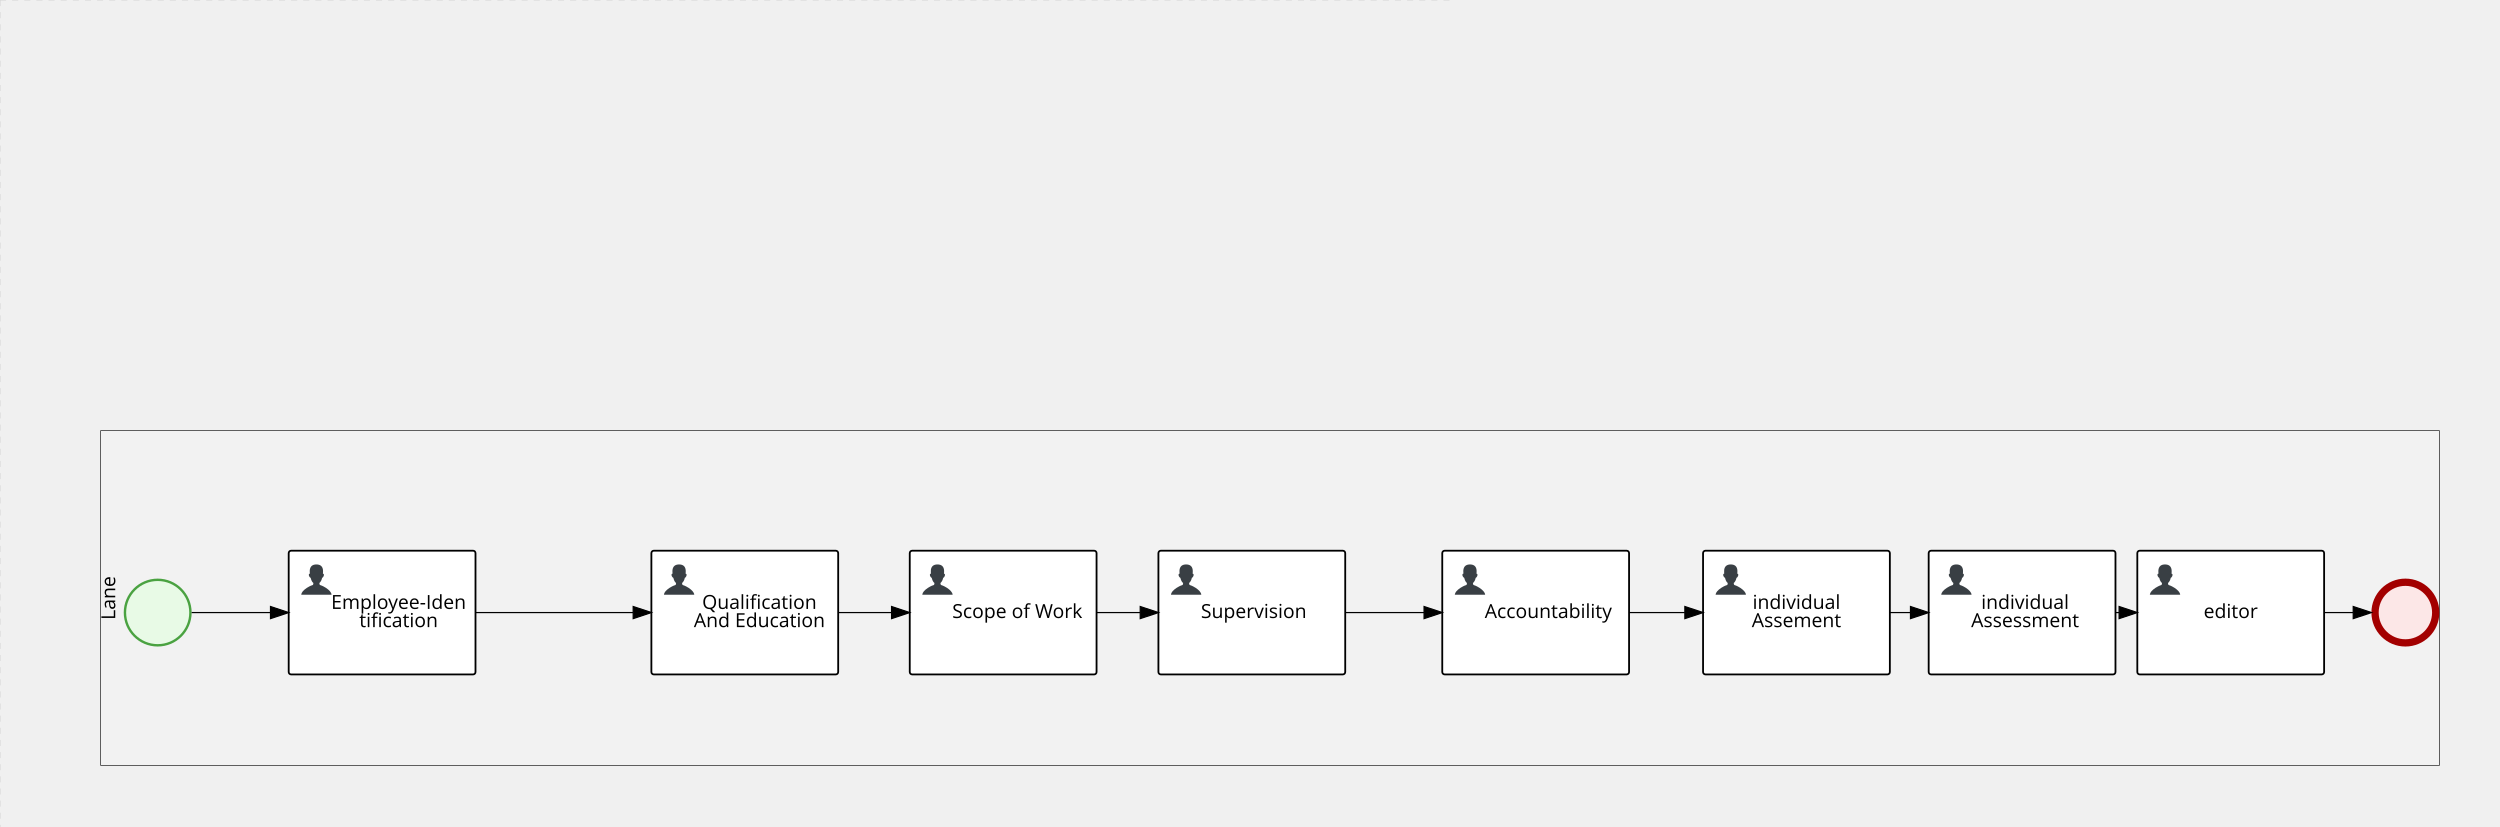
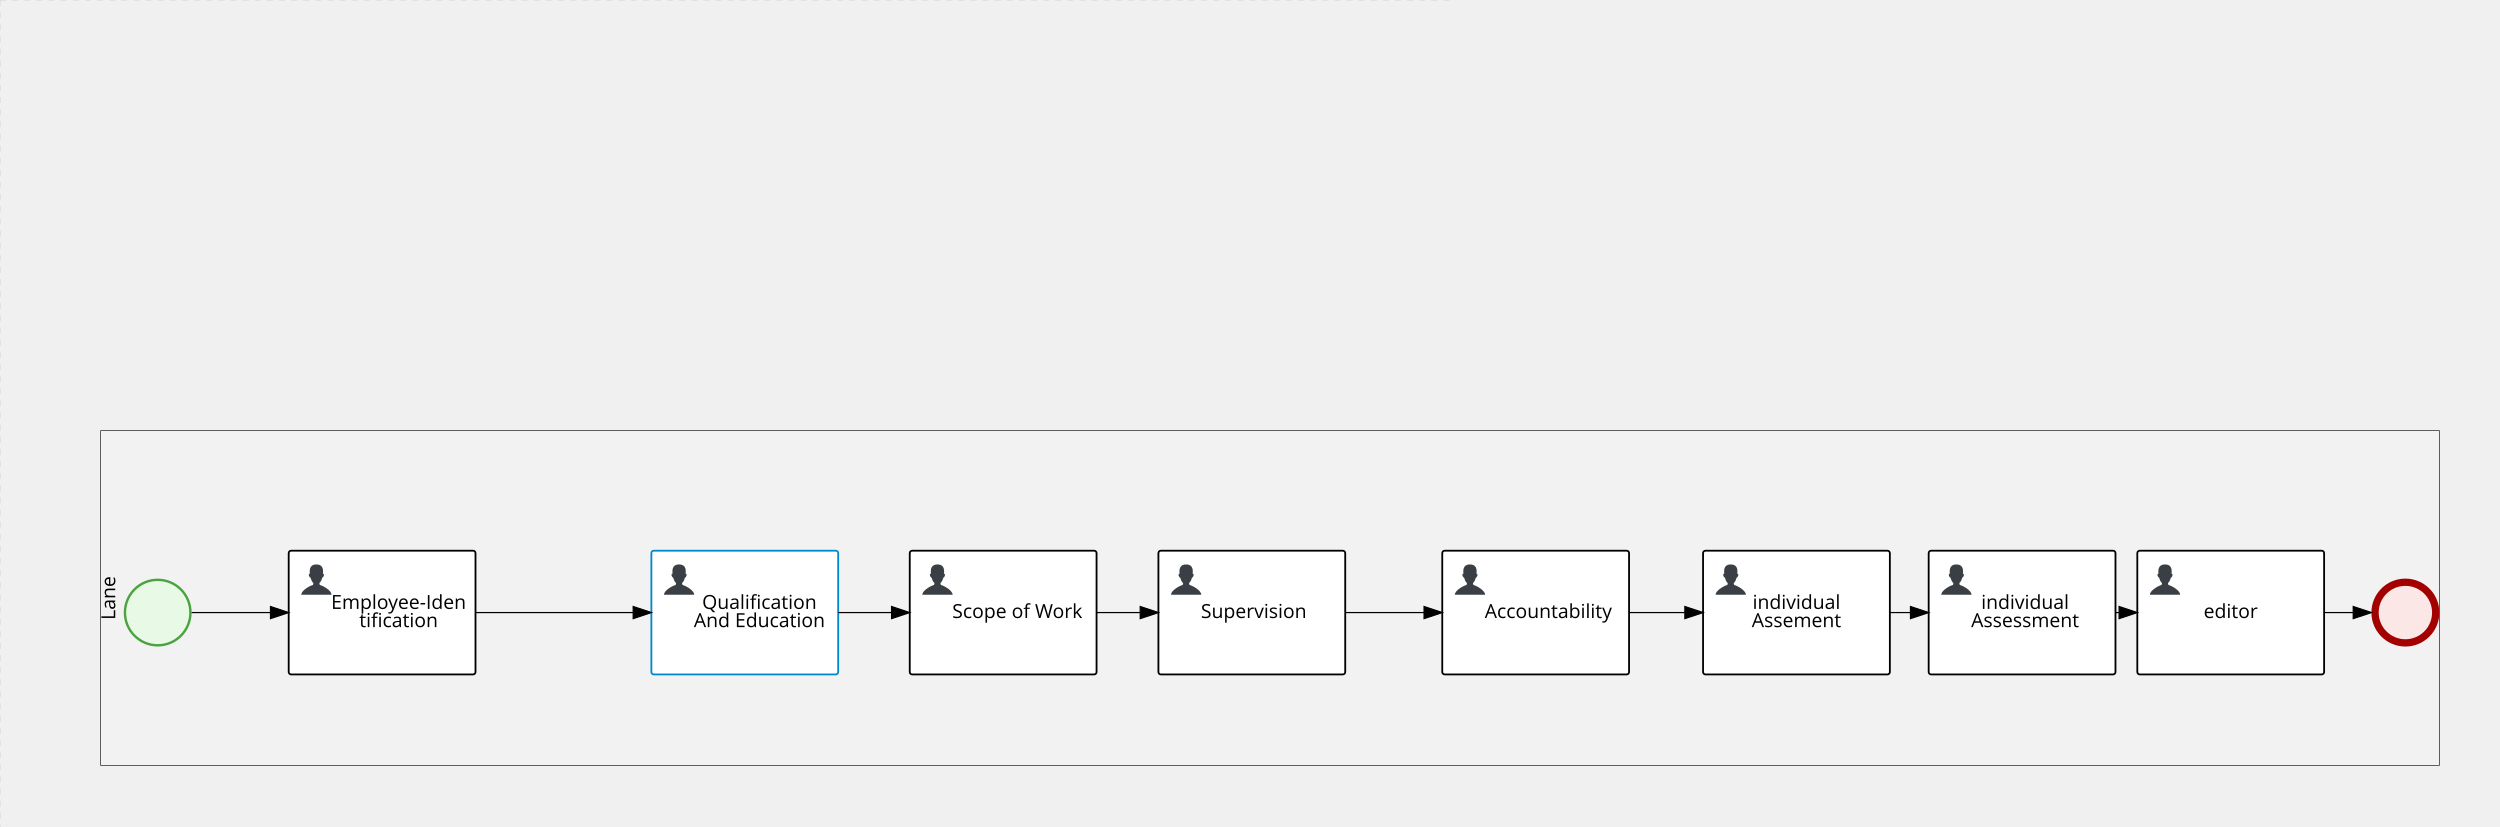
<svg xmlns="http://www.w3.org/2000/svg" version="1.1" width="2061" height="681" viewBox="0 0 2061 681">
  <defs />
  <g transform="matrix(1,0,0,1,0,0)">
    <g>
      <g>
        <g>
          <path fill="none" stroke="#d3d3d3" paint-order="fill stroke markers" d=" M 0 0 L 1200 0" stroke-miterlimit="10" stroke-opacity="0.8" stroke-dasharray="5" />
        </g>
        <g>
          <path fill="none" stroke="#d3d3d3" paint-order="fill stroke markers" d=" M 0 0 L 0 800" stroke-miterlimit="10" stroke-opacity="0.8" stroke-dasharray="5" />
        </g>
      </g>
      <g id="_10B72848-0D5C-402D-8C16-73F7E30FBB40" bpmn2nodeid="_10B72848-0D5C-402D-8C16-73F7E30FBB40" transform="matrix(1,0,0,1,83,355)">
        <g>
          <path fill="none" stroke="none" />
        </g>
        <g transform="matrix(1,0,0,1,0,0)">
          <path fill="#f2f2f2" stroke="none" id="_10B72848-0D5C-402D-8C16-73F7E30FBB40?shapeType=BACKGROUND" paint-order="stroke fill markers" d=" M 0 0 L 1928 0 L 1928 276 L 0 276 L 0 0 Z Z" />
        </g>
        <g transform="matrix(1,0,0,1,0,0)">
          <path fill="none" stroke="#000000" id="_10B72848-0D5C-402D-8C16-73F7E30FBB40?shapeType=BORDER&amp;renderType=STROKE" paint-order="fill stroke markers" d=" M 0 0 L 1928 0 L 1928 276 L 0 276 L 0 0 Z Z" stroke-miterlimit="10" stroke-width="0.5" stroke-dasharray="" />
        </g>
        <g transform="matrix(-1.8369701987210297e-16,-1,1,-1.8369701987210297e-16,0,156)">
          <text fill="#000000" stroke="none" font-family="Open Sans" font-size="12pt" font-style="normal" font-weight="normal" text-decoration="normal" x="18" y="12" text-anchor="middle" dominant-baseline="alphabetic">Lane</text>
        </g>
        <g id="_73EF4763-FC0C-424F-BAD1-D4A4C171FF57" bpmn2nodeid="_73EF4763-FC0C-424F-BAD1-D4A4C171FF57" transform="matrix(1,0,0,1,872,99)">
          <g>
            <path fill="none" stroke="none" />
          </g>
          <g transform="matrix(1,0,0,1,0,0)">
            <path fill="#ffffff" stroke="none" id="_73EF4763-FC0C-424F-BAD1-D4A4C171FF57?shapeType=BACKGROUND" paint-order="stroke fill markers" d=" M 2 0 L 152 0 L 152 0 A 2 2 0 0 1 154 2 L 154 100 L 154 100 A 2 2 0 0 1 152 102 L 2 102 L 2 102 A 2 2 0 0 1 0 100 L 0 2 L 0 2 A 2 2 0 0 1 2 0 Z" />
          </g>
          <g transform="matrix(1,0,0,1,0,0)">
            <path fill="none" stroke="#000000" id="_73EF4763-FC0C-424F-BAD1-D4A4C171FF57?shapeType=BORDER&amp;renderType=STROKE" paint-order="fill stroke markers" d=" M 2 0 L 152 0 L 152 0 A 2 2 0 0 1 154 2 L 154 100 L 154 100 A 2 2 0 0 1 152 102 L 2 102 L 2 102 A 2 2 0 0 1 0 100 L 0 2 L 0 2 A 2 2 0 0 1 2 0 Z" stroke-miterlimit="10" stroke-width="1.5" stroke-dasharray="" />
          </g>
          <g>
            <g transform="matrix(0.06,0,0,0.06,9.4,9.4)">
              <g transform="matrix(1,0,0,1,0,0)">
                <path fill="#393f44" stroke="none" id="_73EF4763-FC0C-424F-BAD1-D4A4C171FF57_task__Rp8r__WReX" paint-order="stroke fill markers" d=" M 0 0 M 16 445.21 C 16 440.869 18.784 431.129 22.001 424.217 C 35.768 394.64 77.283 359.28 129 333.084 C 144.516 325.224 157.347 319.964 167.807 317.174 C 171.932 316.074 175.729 314.414 176.525 313.363 C 178.894 310.234 180.914 302.908 181.727 294.5 L 182.5 286.5 L 178.507 283.455 C 166.303 274.146 154.284 251.678 148.04 226.5 C 145.611 216.707 145.056 215.462 142.984 215.158 C 141.703 214.97 138.083 212.243 134.939 209.099 C 123.233 197.393 116.891 177.376 121.44 166.49 C 123.002 162.751 128.155 159.01 131.75 159.004 C 134.448 159 134.471 158.603 132.914 138.788 C 130.927 113.496 134.279 92.265 143.132 74.076 C 152.232 55.38 167.569 42.882 189.049 36.66 C 210.203 30.532 237.797 30.532 258.951 36.66 C 300.042 48.563 318.958 83.806 314.955 141 C 314.32 150.075 313.624 157.788 313.409 158.14 C 313.194 158.493 314.575 159.073 316.479 159.43 C 328.929 161.766 330.986 177.018 321.496 196.621 C 316.903 206.109 309.357 214.508 304.817 215.185 C 303.023 215.453 302.293 217.146 299.943 226.5 C 296.659 239.567 294.474 245.305 287.948 257.995 C 282.491 268.606 273.035 281.109 268.108 284.229 L 264.871 286.278 L 265.518 292.889 C 266.345 301.33 268.639 309.871 270.877 312.837 C 272.067 314.415 275.002 315.79 280.063 317.139 C 291.069 320.075 303.617 325.274 321 334.102 C 369.815 358.891 410.848 393.758 425.032 422.5 C 429.07 430.682 432 440.232 432 445.21 L 432 448 L 224 448 L 16 448 L 16 445.21 Z" />
              </g>
            </g>
          </g>
          <g transform="matrix(1,0,0,1,4.04,13.68)">
            <g transform="matrix(0.04,0,0,0.04,63.36,69.12)">
              <g transform="matrix(1,0,0,1,0,0)">
                <path fill="none" stroke="none" />
              </g>
              <g transform="matrix(1,0,0,1,0,0)">
                <path fill="none" stroke="none" />
              </g>
            </g>
          </g>
          <g transform="matrix(1,0,0,1,35,43.5)">
            <text fill="#000000" stroke="none" font-family="Open Sans" font-size="12pt" font-style="normal" font-weight="normal" text-decoration="normal" x="43.57" y="12" text-anchor="middle" dominant-baseline="alphabetic">Supervision</text>
          </g>
        </g>
        <g id="_1F878620-A5DF-4402-A6D1-BE9F1CBB6474" bpmn2nodeid="_1F878620-A5DF-4402-A6D1-BE9F1CBB6474" transform="matrix(1,0,0,1,1106,99)">
          <g>
            <path fill="none" stroke="none" />
          </g>
          <g transform="matrix(1,0,0,1,0,0)">
            <path fill="#ffffff" stroke="none" id="_1F878620-A5DF-4402-A6D1-BE9F1CBB6474?shapeType=BACKGROUND" paint-order="stroke fill markers" d=" M 2 0 L 152 0 L 152 0 A 2 2 0 0 1 154 2 L 154 100 L 154 100 A 2 2 0 0 1 152 102 L 2 102 L 2 102 A 2 2 0 0 1 0 100 L 0 2 L 0 2 A 2 2 0 0 1 2 0 Z" />
          </g>
          <g transform="matrix(1,0,0,1,0,0)">
            <path fill="none" stroke="#000000" id="_1F878620-A5DF-4402-A6D1-BE9F1CBB6474?shapeType=BORDER&amp;renderType=STROKE" paint-order="fill stroke markers" d=" M 2 0 L 152 0 L 152 0 A 2 2 0 0 1 154 2 L 154 100 L 154 100 A 2 2 0 0 1 152 102 L 2 102 L 2 102 A 2 2 0 0 1 0 100 L 0 2 L 0 2 A 2 2 0 0 1 2 0 Z" stroke-miterlimit="10" stroke-width="1.5" stroke-dasharray="" />
          </g>
          <g>
            <g transform="matrix(0.06,0,0,0.06,9.4,9.4)">
              <g transform="matrix(1,0,0,1,0,0)">
                <path fill="#393f44" stroke="none" id="_1F878620-A5DF-4402-A6D1-BE9F1CBB6474_task__Rp8r__WReX" paint-order="stroke fill markers" d=" M 0 0 M 16 445.21 C 16 440.869 18.784 431.129 22.001 424.217 C 35.768 394.64 77.283 359.28 129 333.084 C 144.516 325.224 157.347 319.964 167.807 317.174 C 171.932 316.074 175.729 314.414 176.525 313.363 C 178.894 310.234 180.914 302.908 181.727 294.5 L 182.5 286.5 L 178.507 283.455 C 166.303 274.146 154.284 251.678 148.04 226.5 C 145.611 216.707 145.056 215.462 142.984 215.158 C 141.703 214.97 138.083 212.243 134.939 209.099 C 123.233 197.393 116.891 177.376 121.44 166.49 C 123.002 162.751 128.155 159.01 131.75 159.004 C 134.448 159 134.471 158.603 132.914 138.788 C 130.927 113.496 134.279 92.265 143.132 74.076 C 152.232 55.38 167.569 42.882 189.049 36.66 C 210.203 30.532 237.797 30.532 258.951 36.66 C 300.042 48.563 318.958 83.806 314.955 141 C 314.32 150.075 313.624 157.788 313.409 158.14 C 313.194 158.493 314.575 159.073 316.479 159.43 C 328.929 161.766 330.986 177.018 321.496 196.621 C 316.903 206.109 309.357 214.508 304.817 215.185 C 303.023 215.453 302.293 217.146 299.943 226.5 C 296.659 239.567 294.474 245.305 287.948 257.995 C 282.491 268.606 273.035 281.109 268.108 284.229 L 264.871 286.278 L 265.518 292.889 C 266.345 301.33 268.639 309.871 270.877 312.837 C 272.067 314.415 275.002 315.79 280.063 317.139 C 291.069 320.075 303.617 325.274 321 334.102 C 369.815 358.891 410.848 393.758 425.032 422.5 C 429.07 430.682 432 440.232 432 445.21 L 432 448 L 224 448 L 16 448 L 16 445.21 Z" />
              </g>
            </g>
          </g>
          <g transform="matrix(1,0,0,1,4.04,13.68)">
            <g transform="matrix(0.04,0,0,0.04,63.36,69.12)">
              <g transform="matrix(1,0,0,1,0,0)">
                <path fill="none" stroke="none" />
              </g>
              <g transform="matrix(1,0,0,1,0,0)">
                <path fill="none" stroke="none" />
              </g>
            </g>
          </g>
          <g transform="matrix(1,0,0,1,35,43.5)">
            <text fill="#000000" stroke="none" font-family="Open Sans" font-size="12pt" font-style="normal" font-weight="normal" text-decoration="normal" x="52.434" y="12" text-anchor="middle" dominant-baseline="alphabetic">Accountability</text>
          </g>
        </g>
        <g id="_499BF760-2EF1-4D68-B3E8-63A7B1DFFFDC" bpmn2nodeid="_499BF760-2EF1-4D68-B3E8-63A7B1DFFFDC" transform="matrix(1,0,0,1,155,99)">
          <g>
            <path fill="none" stroke="none" />
          </g>
          <g transform="matrix(1,0,0,1,0,0)">
            <path fill="#ffffff" stroke="none" id="_499BF760-2EF1-4D68-B3E8-63A7B1DFFFDC?shapeType=BACKGROUND" paint-order="stroke fill markers" d=" M 2 0 L 152 0 L 152 0 A 2 2 0 0 1 154 2 L 154 100 L 154 100 A 2 2 0 0 1 152 102 L 2 102 L 2 102 A 2 2 0 0 1 0 100 L 0 2 L 0 2 A 2 2 0 0 1 2 0 Z" />
          </g>
          <g transform="matrix(1,0,0,1,0,0)">
            <path fill="none" stroke="rgb(0,0,0)" id="_499BF760-2EF1-4D68-B3E8-63A7B1DFFFDC?shapeType=BORDER&amp;renderType=STROKE" paint-order="fill stroke markers" d=" M 2 0 L 152 0 L 152 0 A 2 2 0 0 1 154 2 L 154 100 L 154 100 A 2 2 0 0 1 152 102 L 2 102 L 2 102 A 2 2 0 0 1 0 100 L 0 2 L 0 2 A 2 2 0 0 1 2 0 Z" stroke-miterlimit="10" stroke-width="1.5" stroke-dasharray="" />
          </g>
          <g>
            <g transform="matrix(0.06,0,0,0.06,9.4,9.4)">
              <g transform="matrix(1,0,0,1,0,0)">
                <path fill="#393f44" stroke="none" id="_499BF760-2EF1-4D68-B3E8-63A7B1DFFFDC_task__Rp8r__WReX" paint-order="stroke fill markers" d=" M 0 0 M 16 445.21 C 16 440.869 18.784 431.129 22.001 424.217 C 35.768 394.64 77.283 359.28 129 333.084 C 144.516 325.224 157.347 319.964 167.807 317.174 C 171.932 316.074 175.729 314.414 176.525 313.363 C 178.894 310.234 180.914 302.908 181.727 294.5 L 182.5 286.5 L 178.507 283.455 C 166.303 274.146 154.284 251.678 148.04 226.5 C 145.611 216.707 145.056 215.462 142.984 215.158 C 141.703 214.97 138.083 212.243 134.939 209.099 C 123.233 197.393 116.891 177.376 121.44 166.49 C 123.002 162.751 128.155 159.01 131.75 159.004 C 134.448 159 134.471 158.603 132.914 138.788 C 130.927 113.496 134.279 92.265 143.132 74.076 C 152.232 55.38 167.569 42.882 189.049 36.66 C 210.203 30.532 237.797 30.532 258.951 36.66 C 300.042 48.563 318.958 83.806 314.955 141 C 314.32 150.075 313.624 157.788 313.409 158.14 C 313.194 158.493 314.575 159.073 316.479 159.43 C 328.929 161.766 330.986 177.018 321.496 196.621 C 316.903 206.109 309.357 214.508 304.817 215.185 C 303.023 215.453 302.293 217.146 299.943 226.5 C 296.659 239.567 294.474 245.305 287.948 257.995 C 282.491 268.606 273.035 281.109 268.108 284.229 L 264.871 286.278 L 265.518 292.889 C 266.345 301.33 268.639 309.871 270.877 312.837 C 272.067 314.415 275.002 315.79 280.063 317.139 C 291.069 320.075 303.617 325.274 321 334.102 C 369.815 358.891 410.848 393.758 425.032 422.5 C 429.07 430.682 432 440.232 432 445.21 L 432 448 L 224 448 L 16 448 L 16 445.21 Z" />
              </g>
            </g>
          </g>
          <g transform="matrix(1,0,0,1,4.04,13.68)">
            <g transform="matrix(0.04,0,0,0.04,63.36,69.12)">
              <g transform="matrix(1,0,0,1,0,0)">
                <path fill="none" stroke="none" />
              </g>
              <g transform="matrix(1,0,0,1,0,0)">
                <path fill="none" stroke="none" />
              </g>
            </g>
          </g>
          <g transform="matrix(1,0,0,1,35,36)">
            <text fill="#000000" stroke="none" font-family="Open Sans" font-size="12pt" font-style="normal" font-weight="normal" text-decoration="normal" x="55.602" y="12" text-anchor="middle" dominant-baseline="alphabetic">Employee-Iden</text>
            <text fill="#000000" stroke="none" font-family="Open Sans" font-size="12pt" font-style="normal" font-weight="normal" text-decoration="normal" x="55.602" y="27" text-anchor="middle" dominant-baseline="alphabetic">     tification      </text>
          </g>
        </g>
        <g id="_FF61502E-AE9F-49EB-936F-90E3CF9BD1F0" bpmn2nodeid="_FF61502E-AE9F-49EB-936F-90E3CF9BD1F0" transform="matrix(1,0,0,1,1679,99)">
          <g>
            <path fill="none" stroke="none" />
          </g>
          <g transform="matrix(1,0,0,1,0,0)">
            <path fill="#ffffff" stroke="none" id="_FF61502E-AE9F-49EB-936F-90E3CF9BD1F0?shapeType=BACKGROUND" paint-order="stroke fill markers" d=" M 2 0 L 152 0 L 152 0 A 2 2 0 0 1 154 2 L 154 100 L 154 100 A 2 2 0 0 1 152 102 L 2 102 L 2 102 A 2 2 0 0 1 0 100 L 0 2 L 0 2 A 2 2 0 0 1 2 0 Z" />
          </g>
          <g transform="matrix(1,0,0,1,0,0)">
            <path fill="none" stroke="#000000" id="_FF61502E-AE9F-49EB-936F-90E3CF9BD1F0?shapeType=BORDER&amp;renderType=STROKE" paint-order="fill stroke markers" d=" M 2 0 L 152 0 L 152 0 A 2 2 0 0 1 154 2 L 154 100 L 154 100 A 2 2 0 0 1 152 102 L 2 102 L 2 102 A 2 2 0 0 1 0 100 L 0 2 L 0 2 A 2 2 0 0 1 2 0 Z" stroke-miterlimit="10" stroke-width="1.5" stroke-dasharray="" />
          </g>
          <g>
            <g transform="matrix(0.06,0,0,0.06,9.4,9.4)">
              <g transform="matrix(1,0,0,1,0,0)">
                <path fill="#393f44" stroke="none" id="_FF61502E-AE9F-49EB-936F-90E3CF9BD1F0_task__Rp8r__WReX" paint-order="stroke fill markers" d=" M 0 0 M 16 445.21 C 16 440.869 18.784 431.129 22.001 424.217 C 35.768 394.64 77.283 359.28 129 333.084 C 144.516 325.224 157.347 319.964 167.807 317.174 C 171.932 316.074 175.729 314.414 176.525 313.363 C 178.894 310.234 180.914 302.908 181.727 294.5 L 182.5 286.5 L 178.507 283.455 C 166.303 274.146 154.284 251.678 148.04 226.5 C 145.611 216.707 145.056 215.462 142.984 215.158 C 141.703 214.97 138.083 212.243 134.939 209.099 C 123.233 197.393 116.891 177.376 121.44 166.49 C 123.002 162.751 128.155 159.01 131.75 159.004 C 134.448 159 134.471 158.603 132.914 138.788 C 130.927 113.496 134.279 92.265 143.132 74.076 C 152.232 55.38 167.569 42.882 189.049 36.66 C 210.203 30.532 237.797 30.532 258.951 36.66 C 300.042 48.563 318.958 83.806 314.955 141 C 314.32 150.075 313.624 157.788 313.409 158.14 C 313.194 158.493 314.575 159.073 316.479 159.43 C 328.929 161.766 330.986 177.018 321.496 196.621 C 316.903 206.109 309.357 214.508 304.817 215.185 C 303.023 215.453 302.293 217.146 299.943 226.5 C 296.659 239.567 294.474 245.305 287.948 257.995 C 282.491 268.606 273.035 281.109 268.108 284.229 L 264.871 286.278 L 265.518 292.889 C 266.345 301.33 268.639 309.871 270.877 312.837 C 272.067 314.415 275.002 315.79 280.063 317.139 C 291.069 320.075 303.617 325.274 321 334.102 C 369.815 358.891 410.848 393.758 425.032 422.5 C 429.07 430.682 432 440.232 432 445.21 L 432 448 L 224 448 L 16 448 L 16 445.21 Z" />
              </g>
            </g>
          </g>
          <g transform="matrix(1,0,0,1,4.04,13.68)">
            <g transform="matrix(0.04,0,0,0.04,63.36,69.12)">
              <g transform="matrix(1,0,0,1,0,0)">
                <path fill="none" stroke="none" />
              </g>
              <g transform="matrix(1,0,0,1,0,0)">
                <path fill="none" stroke="none" />
              </g>
            </g>
          </g>
          <g transform="matrix(1,0,0,1,54.66406,43.5)">
            <text fill="#000000" stroke="none" font-family="Open Sans" font-size="12pt" font-style="normal" font-weight="normal" text-decoration="normal" x="22.336" y="12" text-anchor="middle" dominant-baseline="alphabetic">editor</text>
          </g>
        </g>
        <g id="_1293294D-801D-46E5-9241-A8BDB0A29599" bpmn2nodeid="_1293294D-801D-46E5-9241-A8BDB0A29599" transform="matrix(1,0,0,1,19,122)">
          <g>
            <path fill="none" stroke="none" />
          </g>
          <g transform="matrix(0.125,0,0,0.125,0,0)">
            <g transform="matrix(1,0,0,1,0,0)">
              <path fill="#e8fae6" stroke="none" id="_1293294D-801D-46E5-9241-A8BDB0A29599?shapeType=BACKGROUND" paint-order="stroke fill markers" d=" M 0 0 M 444 224 C 444 263.9 434.2 300.8 414.4 334.5 C 394.7 368.2 368 394.9 334.4 414.5 C 300.8 434.1 263.9 444 224 444 C 184.1 444 147.2 434.2 113.5 414.4 C 79.8 394.7 53.1 368 33.5 334.4 C 13.9 300.8 4 263.9 4 224 C 4 184.1 13.8 147.2 33.6 113.5 C 53.4 79.8 80.1 53.1 113.6 33.5 C 147.1 13.9 184.1 4 224 4 C 263.9 4 300.8 13.8 334.5 33.6 C 368.2 53.4 394.9 80.1 414.5 113.6 C 434.1 147.1 444 184.1 444 224 Z" />
            </g>
            <g>
              <g transform="matrix(1,0,0,1,0,0)">
                <g transform="matrix(1,0,0,1,0,0)">
                  <path fill="#4aa241" stroke="none" id="_1293294D-801D-46E5-9241-A8BDB0A29599?shapeType=BORDER&amp;renderType=FILL" paint-order="stroke fill markers" d=" M 0 0 M 224 0 C 100.3 0 0 100.3 0 224 C 0 347.7 100.3 448 224 448 C 347.7 448 448 347.7 448 224 C 448 100.3 347.7 0 224 0 Z M 0 0 M 224 432 C 109.1 432 16 338.9 16 224 C 16 109.1 109.1 16 224 16 C 338.9 16 432 109.1 432 224 C 432 338.9 338.9 432 224 432 Z" />
                </g>
              </g>
            </g>
          </g>
          <g transform="matrix(1,0,0,1,28,61)" />
        </g>
        <g id="_34C46CD8-6034-434A-BEC7-85CEF20D0CF3" bpmn2nodeid="_34C46CD8-6034-434A-BEC7-85CEF20D0CF3" transform="matrix(1,0,0,1,454,99)">
          <g>
            <path fill="none" stroke="none" />
          </g>
          <g transform="matrix(1,0,0,1,0,0)">
            <path fill="#ffffff" stroke="none" id="_34C46CD8-6034-434A-BEC7-85CEF20D0CF3?shapeType=BACKGROUND" paint-order="stroke fill markers" d=" M 2 0 L 152 0 L 152 0 A 2 2 0 0 1 154 2 L 154 100 L 154 100 A 2 2 0 0 1 152 102 L 2 102 L 2 102 A 2 2 0 0 1 0 100 L 0 2 L 0 2 A 2 2 0 0 1 2 0 Z" />
          </g>
          <g transform="matrix(1,0,0,1,0,0)">
-             <path fill="none" stroke="rgb(0,0,0)" id="_34C46CD8-6034-434A-BEC7-85CEF20D0CF3?shapeType=BORDER&amp;renderType=STROKE" paint-order="fill stroke markers" d=" M 2 0 L 152 0 L 152 0 A 2 2 0 0 1 154 2 L 154 100 L 154 100 A 2 2 0 0 1 152 102 L 2 102 L 2 102 A 2 2 0 0 1 0 100 L 0 2 L 0 2 A 2 2 0 0 1 2 0 Z" stroke-miterlimit="10" stroke-width="1.5" stroke-dasharray="" />
+             <path fill="none" stroke="rgb(0,136,206)" id="_34C46CD8-6034-434A-BEC7-85CEF20D0CF3?shapeType=BORDER&amp;renderType=STROKE" paint-order="fill stroke markers" d=" M 2 0 L 152 0 L 152 0 A 2 2 0 0 1 154 2 L 154 100 L 154 100 A 2 2 0 0 1 152 102 L 2 102 L 2 102 A 2 2 0 0 1 0 100 L 0 2 L 0 2 A 2 2 0 0 1 2 0 Z" stroke-miterlimit="10" stroke-width="1.5" stroke-dasharray="" />
          </g>
          <g>
            <g transform="matrix(0.06,0,0,0.06,9.4,9.4)">
              <g transform="matrix(1,0,0,1,0,0)">
                <path fill="#393f44" stroke="none" id="_34C46CD8-6034-434A-BEC7-85CEF20D0CF3_task__Rp8r__WReX" paint-order="stroke fill markers" d=" M 0 0 M 16 445.21 C 16 440.869 18.784 431.129 22.001 424.217 C 35.768 394.64 77.283 359.28 129 333.084 C 144.516 325.224 157.347 319.964 167.807 317.174 C 171.932 316.074 175.729 314.414 176.525 313.363 C 178.894 310.234 180.914 302.908 181.727 294.5 L 182.5 286.5 L 178.507 283.455 C 166.303 274.146 154.284 251.678 148.04 226.5 C 145.611 216.707 145.056 215.462 142.984 215.158 C 141.703 214.97 138.083 212.243 134.939 209.099 C 123.233 197.393 116.891 177.376 121.44 166.49 C 123.002 162.751 128.155 159.01 131.75 159.004 C 134.448 159 134.471 158.603 132.914 138.788 C 130.927 113.496 134.279 92.265 143.132 74.076 C 152.232 55.38 167.569 42.882 189.049 36.66 C 210.203 30.532 237.797 30.532 258.951 36.66 C 300.042 48.563 318.958 83.806 314.955 141 C 314.32 150.075 313.624 157.788 313.409 158.14 C 313.194 158.493 314.575 159.073 316.479 159.43 C 328.929 161.766 330.986 177.018 321.496 196.621 C 316.903 206.109 309.357 214.508 304.817 215.185 C 303.023 215.453 302.293 217.146 299.943 226.5 C 296.659 239.567 294.474 245.305 287.948 257.995 C 282.491 268.606 273.035 281.109 268.108 284.229 L 264.871 286.278 L 265.518 292.889 C 266.345 301.33 268.639 309.871 270.877 312.837 C 272.067 314.415 275.002 315.79 280.063 317.139 C 291.069 320.075 303.617 325.274 321 334.102 C 369.815 358.891 410.848 393.758 425.032 422.5 C 429.07 430.682 432 440.232 432 445.21 L 432 448 L 224 448 L 16 448 L 16 445.21 Z" />
              </g>
            </g>
          </g>
          <g transform="matrix(1,0,0,1,4.04,13.68)">
            <g transform="matrix(0.04,0,0,0.04,63.36,69.12)">
              <g transform="matrix(1,0,0,1,0,0)">
                <path fill="none" stroke="none" />
              </g>
              <g transform="matrix(1,0,0,1,0,0)">
                <path fill="none" stroke="none" />
              </g>
            </g>
          </g>
          <g transform="matrix(1,0,0,1,35,36)">
            <text fill="#000000" stroke="none" font-family="Open Sans" font-size="12pt" font-style="normal" font-weight="normal" text-decoration="normal" x="54.062" y="12" text-anchor="middle" dominant-baseline="alphabetic"> Qualification  </text>
            <text fill="#000000" stroke="none" font-family="Open Sans" font-size="12pt" font-style="normal" font-weight="normal" text-decoration="normal" x="54.062" y="27" text-anchor="middle" dominant-baseline="alphabetic">And Education</text>
          </g>
        </g>
        <g id="_96337716-BFE3-43F9-B106-2681C02DE0B9" bpmn2nodeid="_96337716-BFE3-43F9-B106-2681C02DE0B9" transform="matrix(1,0,0,1,1872,122)">
          <g>
            <path fill="none" stroke="none" />
          </g>
          <g transform="matrix(0.125,0,0,0.125,0,0)">
            <g transform="matrix(1,0,0,1,0,0)">
              <path fill="#fce7e7" stroke="none" id="_96337716-BFE3-43F9-B106-2681C02DE0B9?shapeType=BACKGROUND" paint-order="stroke fill markers" d=" M 0 0 M 444 224 C 444 263.9 434.2 300.8 414.4 334.5 C 394.7 368.2 368 394.9 334.4 414.5 C 300.8 434.1 263.9 444 224 444 C 184.1 444 147.2 434.2 113.5 414.4 C 79.8 394.7 53.1 368 33.5 334.4 C 13.9 300.8 4 263.9 4 224 C 4 184.1 13.8 147.2 33.6 113.5 C 53.4 79.8 80.1 53.1 113.6 33.5 C 147.1 13.9 184.1 4 224 4 C 263.9 4 300.8 13.8 334.5 33.6 C 368.2 53.4 394.9 80.1 414.5 113.6 C 434.1 147.1 444 184.1 444 224 Z" />
            </g>
            <g>
              <g transform="matrix(1,0,0,1,0,0)">
                <g transform="matrix(1,0,0,1,0,0)">
                  <path fill="#a30000" stroke="none" id="_96337716-BFE3-43F9-B106-2681C02DE0B9?shapeType=BORDER&amp;renderType=FILL" paint-order="stroke fill markers" d=" M 0 0 M 224 0 C 100.3 0 0 100.3 0 224 C 0 347.7 100.3 448 224 448 C 347.7 448 448 347.7 448 224 C 448 100.3 347.7 0 224 0 Z M 0 0 M 224 400 C 126.8 400 48 321.2 48 224 C 48 126.8 126.8 48 224 48 C 321.2 48 400 126.8 400 224 C 400 321.2 321.2 400 224 400 Z" />
                </g>
              </g>
            </g>
          </g>
          <g transform="matrix(1,0,0,1,28,61)" />
        </g>
        <g id="_2BB1790C-33BA-41A4-B13C-36E0C4893653" bpmn2nodeid="_2BB1790C-33BA-41A4-B13C-36E0C4893653" transform="matrix(1,0,0,1,1507,99)">
          <g>
            <path fill="none" stroke="none" />
          </g>
          <g transform="matrix(1,0,0,1,0,0)">
            <path fill="#ffffff" stroke="none" id="_2BB1790C-33BA-41A4-B13C-36E0C4893653?shapeType=BACKGROUND" paint-order="stroke fill markers" d=" M 2 0 L 152 0 L 152 0 A 2 2 0 0 1 154 2 L 154 100 L 154 100 A 2 2 0 0 1 152 102 L 2 102 L 2 102 A 2 2 0 0 1 0 100 L 0 2 L 0 2 A 2 2 0 0 1 2 0 Z" />
          </g>
          <g transform="matrix(1,0,0,1,0,0)">
            <path fill="none" stroke="#000000" id="_2BB1790C-33BA-41A4-B13C-36E0C4893653?shapeType=BORDER&amp;renderType=STROKE" paint-order="fill stroke markers" d=" M 2 0 L 152 0 L 152 0 A 2 2 0 0 1 154 2 L 154 100 L 154 100 A 2 2 0 0 1 152 102 L 2 102 L 2 102 A 2 2 0 0 1 0 100 L 0 2 L 0 2 A 2 2 0 0 1 2 0 Z" stroke-miterlimit="10" stroke-width="1.5" stroke-dasharray="" />
          </g>
          <g>
            <g transform="matrix(0.06,0,0,0.06,9.4,9.4)">
              <g transform="matrix(1,0,0,1,0,0)">
                <path fill="#393f44" stroke="none" id="_2BB1790C-33BA-41A4-B13C-36E0C4893653_task__Rp8r__WReX" paint-order="stroke fill markers" d=" M 0 0 M 16 445.21 C 16 440.869 18.784 431.129 22.001 424.217 C 35.768 394.64 77.283 359.28 129 333.084 C 144.516 325.224 157.347 319.964 167.807 317.174 C 171.932 316.074 175.729 314.414 176.525 313.363 C 178.894 310.234 180.914 302.908 181.727 294.5 L 182.5 286.5 L 178.507 283.455 C 166.303 274.146 154.284 251.678 148.04 226.5 C 145.611 216.707 145.056 215.462 142.984 215.158 C 141.703 214.97 138.083 212.243 134.939 209.099 C 123.233 197.393 116.891 177.376 121.44 166.49 C 123.002 162.751 128.155 159.01 131.75 159.004 C 134.448 159 134.471 158.603 132.914 138.788 C 130.927 113.496 134.279 92.265 143.132 74.076 C 152.232 55.38 167.569 42.882 189.049 36.66 C 210.203 30.532 237.797 30.532 258.951 36.66 C 300.042 48.563 318.958 83.806 314.955 141 C 314.32 150.075 313.624 157.788 313.409 158.14 C 313.194 158.493 314.575 159.073 316.479 159.43 C 328.929 161.766 330.986 177.018 321.496 196.621 C 316.903 206.109 309.357 214.508 304.817 215.185 C 303.023 215.453 302.293 217.146 299.943 226.5 C 296.659 239.567 294.474 245.305 287.948 257.995 C 282.491 268.606 273.035 281.109 268.108 284.229 L 264.871 286.278 L 265.518 292.889 C 266.345 301.33 268.639 309.871 270.877 312.837 C 272.067 314.415 275.002 315.79 280.063 317.139 C 291.069 320.075 303.617 325.274 321 334.102 C 369.815 358.891 410.848 393.758 425.032 422.5 C 429.07 430.682 432 440.232 432 445.21 L 432 448 L 224 448 L 16 448 L 16 445.21 Z" />
              </g>
            </g>
          </g>
          <g transform="matrix(1,0,0,1,4.04,13.68)">
            <g transform="matrix(0.04,0,0,0.04,63.36,69.12)">
              <g transform="matrix(1,0,0,1,0,0)">
                <path fill="none" stroke="none" />
              </g>
              <g transform="matrix(1,0,0,1,0,0)">
                <path fill="none" stroke="none" />
              </g>
            </g>
          </g>
          <g transform="matrix(1,0,0,1,35,36)">
            <text fill="#000000" stroke="none" font-family="Open Sans" font-size="12pt" font-style="normal" font-weight="normal" text-decoration="normal" x="44.48" y="12" text-anchor="middle" dominant-baseline="alphabetic"> individual   </text>
            <text fill="#000000" stroke="none" font-family="Open Sans" font-size="12pt" font-style="normal" font-weight="normal" text-decoration="normal" x="44.48" y="27" text-anchor="middle" dominant-baseline="alphabetic">Assessment</text>
          </g>
        </g>
        <g id="_AAE159F5-8BDC-417F-89F7-6B865C57510A" bpmn2nodeid="_AAE159F5-8BDC-417F-89F7-6B865C57510A" transform="matrix(1,0,0,1,667,99)">
          <g>
            <path fill="none" stroke="none" />
          </g>
          <g transform="matrix(1,0,0,1,0,0)">
            <path fill="#ffffff" stroke="none" id="_AAE159F5-8BDC-417F-89F7-6B865C57510A?shapeType=BACKGROUND" paint-order="stroke fill markers" d=" M 2 0 L 152 0 L 152 0 A 2 2 0 0 1 154 2 L 154 100 L 154 100 A 2 2 0 0 1 152 102 L 2 102 L 2 102 A 2 2 0 0 1 0 100 L 0 2 L 0 2 A 2 2 0 0 1 2 0 Z" />
          </g>
          <g transform="matrix(1,0,0,1,0,0)">
            <path fill="none" stroke="#000000" id="_AAE159F5-8BDC-417F-89F7-6B865C57510A?shapeType=BORDER&amp;renderType=STROKE" paint-order="fill stroke markers" d=" M 2 0 L 152 0 L 152 0 A 2 2 0 0 1 154 2 L 154 100 L 154 100 A 2 2 0 0 1 152 102 L 2 102 L 2 102 A 2 2 0 0 1 0 100 L 0 2 L 0 2 A 2 2 0 0 1 2 0 Z" stroke-miterlimit="10" stroke-width="1.5" stroke-dasharray="" />
          </g>
          <g>
            <g transform="matrix(0.06,0,0,0.06,9.4,9.4)">
              <g transform="matrix(1,0,0,1,0,0)">
                <path fill="#393f44" stroke="none" id="_AAE159F5-8BDC-417F-89F7-6B865C57510A_task__Rp8r__WReX" paint-order="stroke fill markers" d=" M 0 0 M 16 445.21 C 16 440.869 18.784 431.129 22.001 424.217 C 35.768 394.64 77.283 359.28 129 333.084 C 144.516 325.224 157.347 319.964 167.807 317.174 C 171.932 316.074 175.729 314.414 176.525 313.363 C 178.894 310.234 180.914 302.908 181.727 294.5 L 182.5 286.5 L 178.507 283.455 C 166.303 274.146 154.284 251.678 148.04 226.5 C 145.611 216.707 145.056 215.462 142.984 215.158 C 141.703 214.97 138.083 212.243 134.939 209.099 C 123.233 197.393 116.891 177.376 121.44 166.49 C 123.002 162.751 128.155 159.01 131.75 159.004 C 134.448 159 134.471 158.603 132.914 138.788 C 130.927 113.496 134.279 92.265 143.132 74.076 C 152.232 55.38 167.569 42.882 189.049 36.66 C 210.203 30.532 237.797 30.532 258.951 36.66 C 300.042 48.563 318.958 83.806 314.955 141 C 314.32 150.075 313.624 157.788 313.409 158.14 C 313.194 158.493 314.575 159.073 316.479 159.43 C 328.929 161.766 330.986 177.018 321.496 196.621 C 316.903 206.109 309.357 214.508 304.817 215.185 C 303.023 215.453 302.293 217.146 299.943 226.5 C 296.659 239.567 294.474 245.305 287.948 257.995 C 282.491 268.606 273.035 281.109 268.108 284.229 L 264.871 286.278 L 265.518 292.889 C 266.345 301.33 268.639 309.871 270.877 312.837 C 272.067 314.415 275.002 315.79 280.063 317.139 C 291.069 320.075 303.617 325.274 321 334.102 C 369.815 358.891 410.848 393.758 425.032 422.5 C 429.07 430.682 432 440.232 432 445.21 L 432 448 L 224 448 L 16 448 L 16 445.21 Z" />
              </g>
            </g>
          </g>
          <g transform="matrix(1,0,0,1,4.04,13.68)">
            <g transform="matrix(0.04,0,0,0.04,63.36,69.12)">
              <g transform="matrix(1,0,0,1,0,0)">
                <path fill="none" stroke="none" />
              </g>
              <g transform="matrix(1,0,0,1,0,0)">
                <path fill="none" stroke="none" />
              </g>
            </g>
          </g>
          <g transform="matrix(1,0,0,1,35,43.5)">
            <text fill="#000000" stroke="none" font-family="Open Sans" font-size="12pt" font-style="normal" font-weight="normal" text-decoration="normal" x="53.664" y="12" text-anchor="middle" dominant-baseline="alphabetic">Scope of Work</text>
          </g>
        </g>
        <g id="_A3E35E85-539C-4D4E-92E6-C57A729AB199" bpmn2nodeid="_A3E35E85-539C-4D4E-92E6-C57A729AB199" transform="matrix(1,0,0,1,1321,99)">
          <g>
            <path fill="none" stroke="none" />
          </g>
          <g transform="matrix(1,0,0,1,0,0)">
            <path fill="#ffffff" stroke="none" id="_A3E35E85-539C-4D4E-92E6-C57A729AB199?shapeType=BACKGROUND" paint-order="stroke fill markers" d=" M 2 0 L 152 0 L 152 0 A 2 2 0 0 1 154 2 L 154 100 L 154 100 A 2 2 0 0 1 152 102 L 2 102 L 2 102 A 2 2 0 0 1 0 100 L 0 2 L 0 2 A 2 2 0 0 1 2 0 Z" />
          </g>
          <g transform="matrix(1,0,0,1,0,0)">
            <path fill="none" stroke="#000000" id="_A3E35E85-539C-4D4E-92E6-C57A729AB199?shapeType=BORDER&amp;renderType=STROKE" paint-order="fill stroke markers" d=" M 2 0 L 152 0 L 152 0 A 2 2 0 0 1 154 2 L 154 100 L 154 100 A 2 2 0 0 1 152 102 L 2 102 L 2 102 A 2 2 0 0 1 0 100 L 0 2 L 0 2 A 2 2 0 0 1 2 0 Z" stroke-miterlimit="10" stroke-width="1.5" stroke-dasharray="" />
          </g>
          <g>
            <g transform="matrix(0.06,0,0,0.06,9.4,9.4)">
              <g transform="matrix(1,0,0,1,0,0)">
                <path fill="#393f44" stroke="none" id="_A3E35E85-539C-4D4E-92E6-C57A729AB199_task__Rp8r__WReX" paint-order="stroke fill markers" d=" M 0 0 M 16 445.21 C 16 440.869 18.784 431.129 22.001 424.217 C 35.768 394.64 77.283 359.28 129 333.084 C 144.516 325.224 157.347 319.964 167.807 317.174 C 171.932 316.074 175.729 314.414 176.525 313.363 C 178.894 310.234 180.914 302.908 181.727 294.5 L 182.5 286.5 L 178.507 283.455 C 166.303 274.146 154.284 251.678 148.04 226.5 C 145.611 216.707 145.056 215.462 142.984 215.158 C 141.703 214.97 138.083 212.243 134.939 209.099 C 123.233 197.393 116.891 177.376 121.44 166.49 C 123.002 162.751 128.155 159.01 131.75 159.004 C 134.448 159 134.471 158.603 132.914 138.788 C 130.927 113.496 134.279 92.265 143.132 74.076 C 152.232 55.38 167.569 42.882 189.049 36.66 C 210.203 30.532 237.797 30.532 258.951 36.66 C 300.042 48.563 318.958 83.806 314.955 141 C 314.32 150.075 313.624 157.788 313.409 158.14 C 313.194 158.493 314.575 159.073 316.479 159.43 C 328.929 161.766 330.986 177.018 321.496 196.621 C 316.903 206.109 309.357 214.508 304.817 215.185 C 303.023 215.453 302.293 217.146 299.943 226.5 C 296.659 239.567 294.474 245.305 287.948 257.995 C 282.491 268.606 273.035 281.109 268.108 284.229 L 264.871 286.278 L 265.518 292.889 C 266.345 301.33 268.639 309.871 270.877 312.837 C 272.067 314.415 275.002 315.79 280.063 317.139 C 291.069 320.075 303.617 325.274 321 334.102 C 369.815 358.891 410.848 393.758 425.032 422.5 C 429.07 430.682 432 440.232 432 445.21 L 432 448 L 224 448 L 16 448 L 16 445.21 Z" />
              </g>
            </g>
          </g>
          <g transform="matrix(1,0,0,1,4.04,13.68)">
            <g transform="matrix(0.04,0,0,0.04,63.36,69.12)">
              <g transform="matrix(1,0,0,1,0,0)">
                <path fill="none" stroke="none" />
              </g>
              <g transform="matrix(1,0,0,1,0,0)">
                <path fill="none" stroke="none" />
              </g>
            </g>
          </g>
          <g transform="matrix(1,0,0,1,38.74609,36)">
            <text fill="#000000" stroke="none" font-family="Open Sans" font-size="12pt" font-style="normal" font-weight="normal" text-decoration="normal" x="38.254" y="12" text-anchor="middle" dominant-baseline="alphabetic">individual </text>
            <text fill="#000000" stroke="none" font-family="Open Sans" font-size="12pt" font-style="normal" font-weight="normal" text-decoration="normal" x="38.254" y="27" text-anchor="middle" dominant-baseline="alphabetic">Assement </text>
          </g>
        </g>
      </g>
      <g id="_2696AD69-4DCB-4355-A38A-EED02C0C85F9" bpmn2nodeid="_2696AD69-4DCB-4355-A38A-EED02C0C85F9">
        <g>
          <path fill="none" stroke="#000000" paint-order="fill stroke markers" d=" M 158 505 L 223 505" stroke-miterlimit="10" stroke-dasharray="" />
        </g>
        <g transform="matrix(1,0,0,1,158,505)" />
        <g transform="matrix(6.123233995736766e-17,1,-1,6.123233995736766e-17,238,500)">
          <path fill="#000000" stroke="#000000" paint-order="fill stroke markers" d=" M 10 15 L 0 15 L 5 0 Z" stroke-miterlimit="10" stroke-dasharray="" />
        </g>
        <g transform="matrix(1,0,0,1,158,495)" />
      </g>
      <g id="_C8FFB0FF-4A78-4AEB-B059-E45356DAF0D3" bpmn2nodeid="_C8FFB0FF-4A78-4AEB-B059-E45356DAF0D3">
        <g>
          <path fill="none" stroke="#000000" paint-order="fill stroke markers" d=" M 392 505 L 522 505" stroke-miterlimit="10" stroke-dasharray="" />
        </g>
        <g transform="matrix(1,0,0,1,392,505)" />
        <g transform="matrix(6.123233995736766e-17,1,-1,6.123233995736766e-17,537,500)">
          <path fill="#000000" stroke="#000000" paint-order="fill stroke markers" d=" M 10 15 L 0 15 L 5 0 Z" stroke-miterlimit="10" stroke-dasharray="" />
        </g>
        <g transform="matrix(1,0,0,1,392,495)" />
      </g>
      <g id="_7B43B535-7153-4B13-A0A3-8606E2629288" bpmn2nodeid="_7B43B535-7153-4B13-A0A3-8606E2629288">
        <g>
          <path fill="none" stroke="#000000" paint-order="fill stroke markers" d=" M 691 505 L 735 505" stroke-miterlimit="10" stroke-dasharray="" />
        </g>
        <g transform="matrix(1,0,0,1,691,505)" />
        <g transform="matrix(6.123233995736766e-17,1,-1,6.123233995736766e-17,750,500)">
          <path fill="#000000" stroke="#000000" paint-order="fill stroke markers" d=" M 10 15 L 0 15 L 5 0 Z" stroke-miterlimit="10" stroke-dasharray="" />
        </g>
        <g transform="matrix(1,0,0,1,691,495)" />
      </g>
      <g id="_7FBFD5A7-2A5F-4EC4-80C0-D9D8FC39363B" bpmn2nodeid="_7FBFD5A7-2A5F-4EC4-80C0-D9D8FC39363B">
        <g>
          <path fill="none" stroke="#000000" paint-order="fill stroke markers" d=" M 904 505 L 940 505" stroke-miterlimit="10" stroke-dasharray="" />
        </g>
        <g transform="matrix(1,0,0,1,904,505)" />
        <g transform="matrix(6.123233995736766e-17,1,-1,6.123233995736766e-17,955,500)">
          <path fill="#000000" stroke="#000000" paint-order="fill stroke markers" d=" M 10 15 L 0 15 L 5 0 Z" stroke-miterlimit="10" stroke-dasharray="" />
        </g>
        <g transform="matrix(1,0,0,1,904,495)" />
      </g>
      <g id="_7127471E-00E8-4901-9428-C1BDF698695B" bpmn2nodeid="_7127471E-00E8-4901-9428-C1BDF698695B">
        <g>
          <path fill="none" stroke="#000000" paint-order="fill stroke markers" d=" M 1109 505 L 1174 505" stroke-miterlimit="10" stroke-dasharray="" />
        </g>
        <g transform="matrix(1,0,0,1,1109,505)" />
        <g transform="matrix(6.123233995736766e-17,1,-1,6.123233995736766e-17,1189,500)">
          <path fill="#000000" stroke="#000000" paint-order="fill stroke markers" d=" M 10 15 L 0 15 L 5 0 Z" stroke-miterlimit="10" stroke-dasharray="" />
        </g>
        <g transform="matrix(1,0,0,1,1109,495)" />
      </g>
      <g id="_A958A6C4-1792-4DFE-B045-436961B3598C" bpmn2nodeid="_A958A6C4-1792-4DFE-B045-436961B3598C">
        <g>
          <path fill="none" stroke="#000000" paint-order="fill stroke markers" d=" M 1343 505 L 1389 505" stroke-miterlimit="10" stroke-dasharray="" />
        </g>
        <g transform="matrix(1,0,0,1,1343,505)" />
        <g transform="matrix(6.123233995736766e-17,1,-1,6.123233995736766e-17,1404,500)">
          <path fill="#000000" stroke="#000000" paint-order="fill stroke markers" d=" M 10 15 L 0 15 L 5 0 Z" stroke-miterlimit="10" stroke-dasharray="" />
        </g>
        <g transform="matrix(1,0,0,1,1343,495)" />
      </g>
      <g id="_B047BDF7-1554-46E0-9952-CB5164592DC5" bpmn2nodeid="_B047BDF7-1554-46E0-9952-CB5164592DC5">
        <g>
          <path fill="none" stroke="#000000" paint-order="fill stroke markers" d=" M 1558 505 L 1575 505" stroke-miterlimit="10" stroke-dasharray="" />
        </g>
        <g transform="matrix(1,0,0,1,1558,505)" />
        <g transform="matrix(6.123233995736766e-17,1,-1,6.123233995736766e-17,1590,500)">
          <path fill="#000000" stroke="#000000" paint-order="fill stroke markers" d=" M 10 15 L 0 15 L 5 0 Z" stroke-miterlimit="10" stroke-dasharray="" />
        </g>
        <g transform="matrix(1,0,0,1,1558,495)" />
      </g>
      <g id="_01C6734F-B94E-4FCC-8E26-1DD70D9C8E78" bpmn2nodeid="_01C6734F-B94E-4FCC-8E26-1DD70D9C8E78">
        <g>
          <path fill="none" stroke="#000000" paint-order="fill stroke markers" d=" M 1744 505 L 1747 505" stroke-miterlimit="10" stroke-dasharray="" />
        </g>
        <g transform="matrix(1,0,0,1,1744,505)" />
        <g transform="matrix(6.123233995736766e-17,1,-1,6.123233995736766e-17,1762,500)">
          <path fill="#000000" stroke="#000000" paint-order="fill stroke markers" d=" M 10 15 L 0 15 L 5 0 Z" stroke-miterlimit="10" stroke-dasharray="" />
        </g>
        <g transform="matrix(1,0,0,1,1744,495)" />
      </g>
      <g id="_5A1AB5A0-E01F-4876-ABBA-AE372D28EC7E" bpmn2nodeid="_5A1AB5A0-E01F-4876-ABBA-AE372D28EC7E">
        <g>
          <path fill="none" stroke="#000000" paint-order="fill stroke markers" d=" M 1916 505 L 1940 505" stroke-miterlimit="10" stroke-dasharray="" />
        </g>
        <g transform="matrix(1,0,0,1,1916,505)" />
        <g transform="matrix(6.123233995736766e-17,1,-1,6.123233995736766e-17,1955,500)">
          <path fill="#000000" stroke="#000000" paint-order="fill stroke markers" d=" M 10 15 L 0 15 L 5 0 Z" stroke-miterlimit="10" stroke-dasharray="" />
        </g>
        <g transform="matrix(1,0,0,1,1916,495)" />
      </g>
      <g transform="matrix(1,0,0,1,83,355)" />
      <g transform="matrix(1,0,0,1,955,454)" />
      <g transform="matrix(1,0,0,1,1189,454)" />
      <g transform="matrix(1,0,0,1,1762,454)" />
      <g transform="matrix(1,0,0,1,102,477)" />
      <g transform="matrix(1,0,0,1,1955,477)" />
      <g transform="matrix(1,0,0,1,1590,454)" />
      <g transform="matrix(1,0,0,1,750,454)" />
      <g transform="matrix(1,0,0,1,1404,454)" />
      <g transform="matrix(1,0,0,1,238,454)" />
      <g transform="matrix(1,0,0,1,537,454)" />
    </g>
  </g>
</svg>
